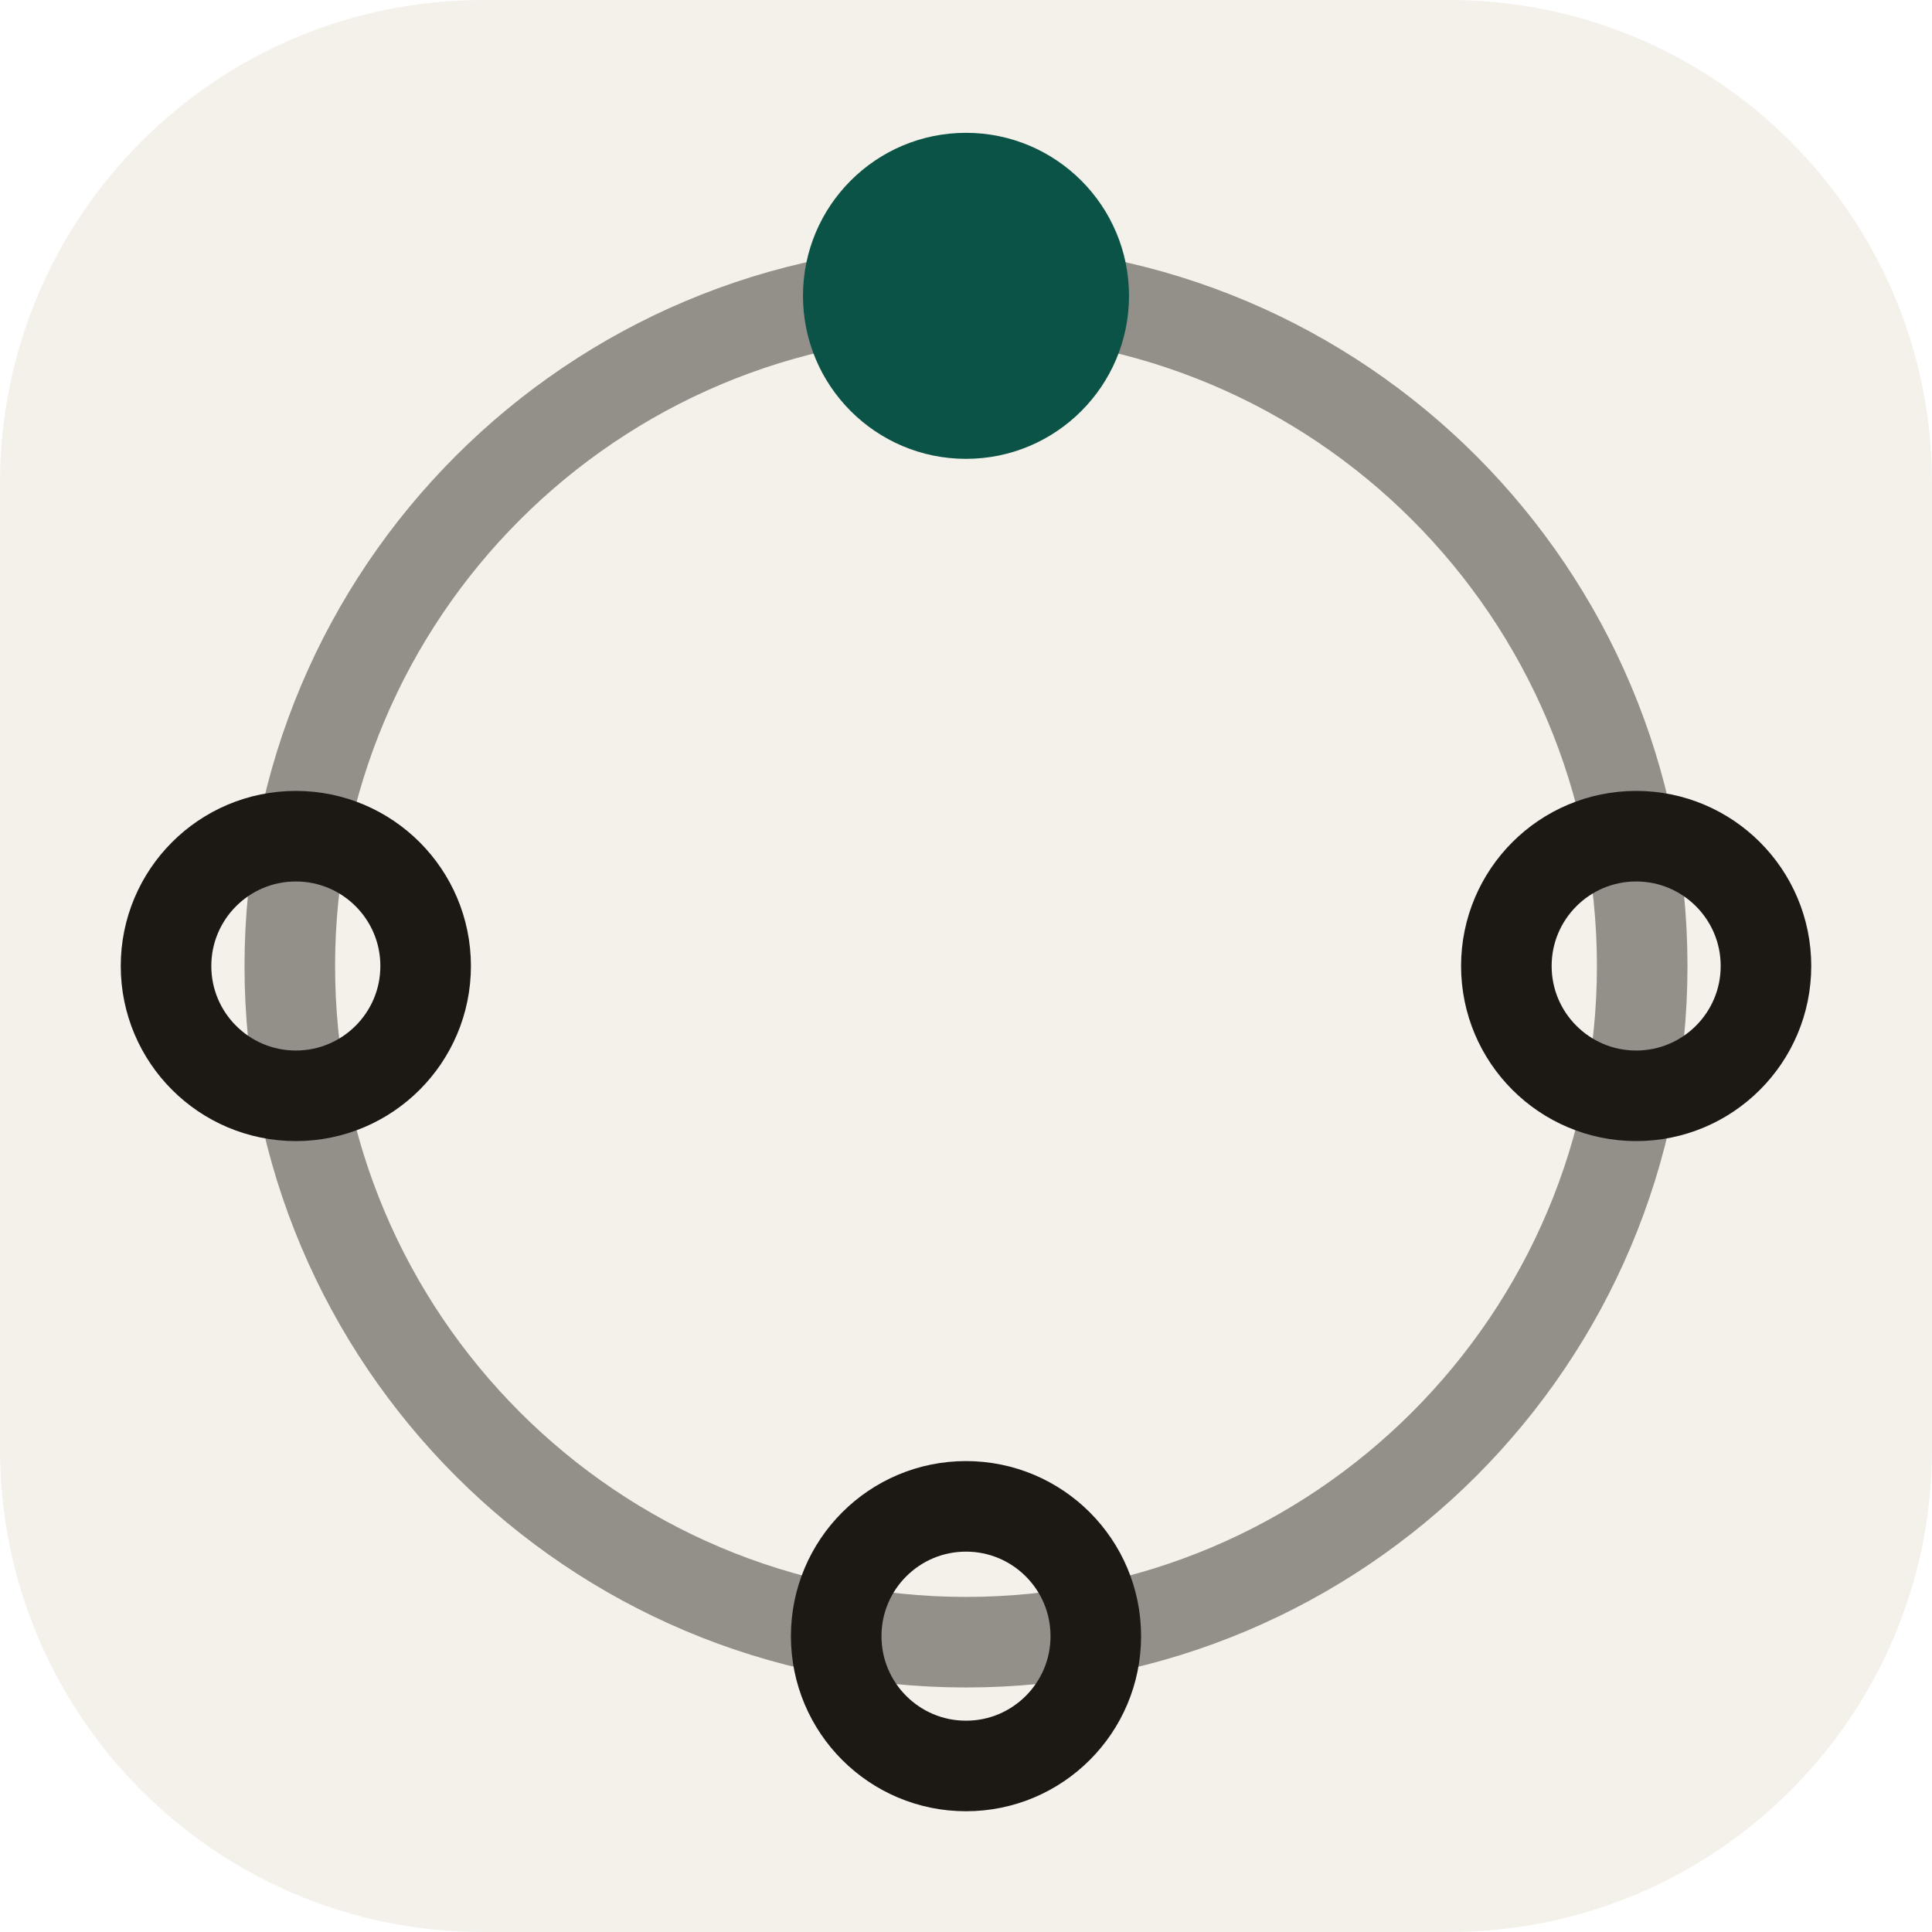
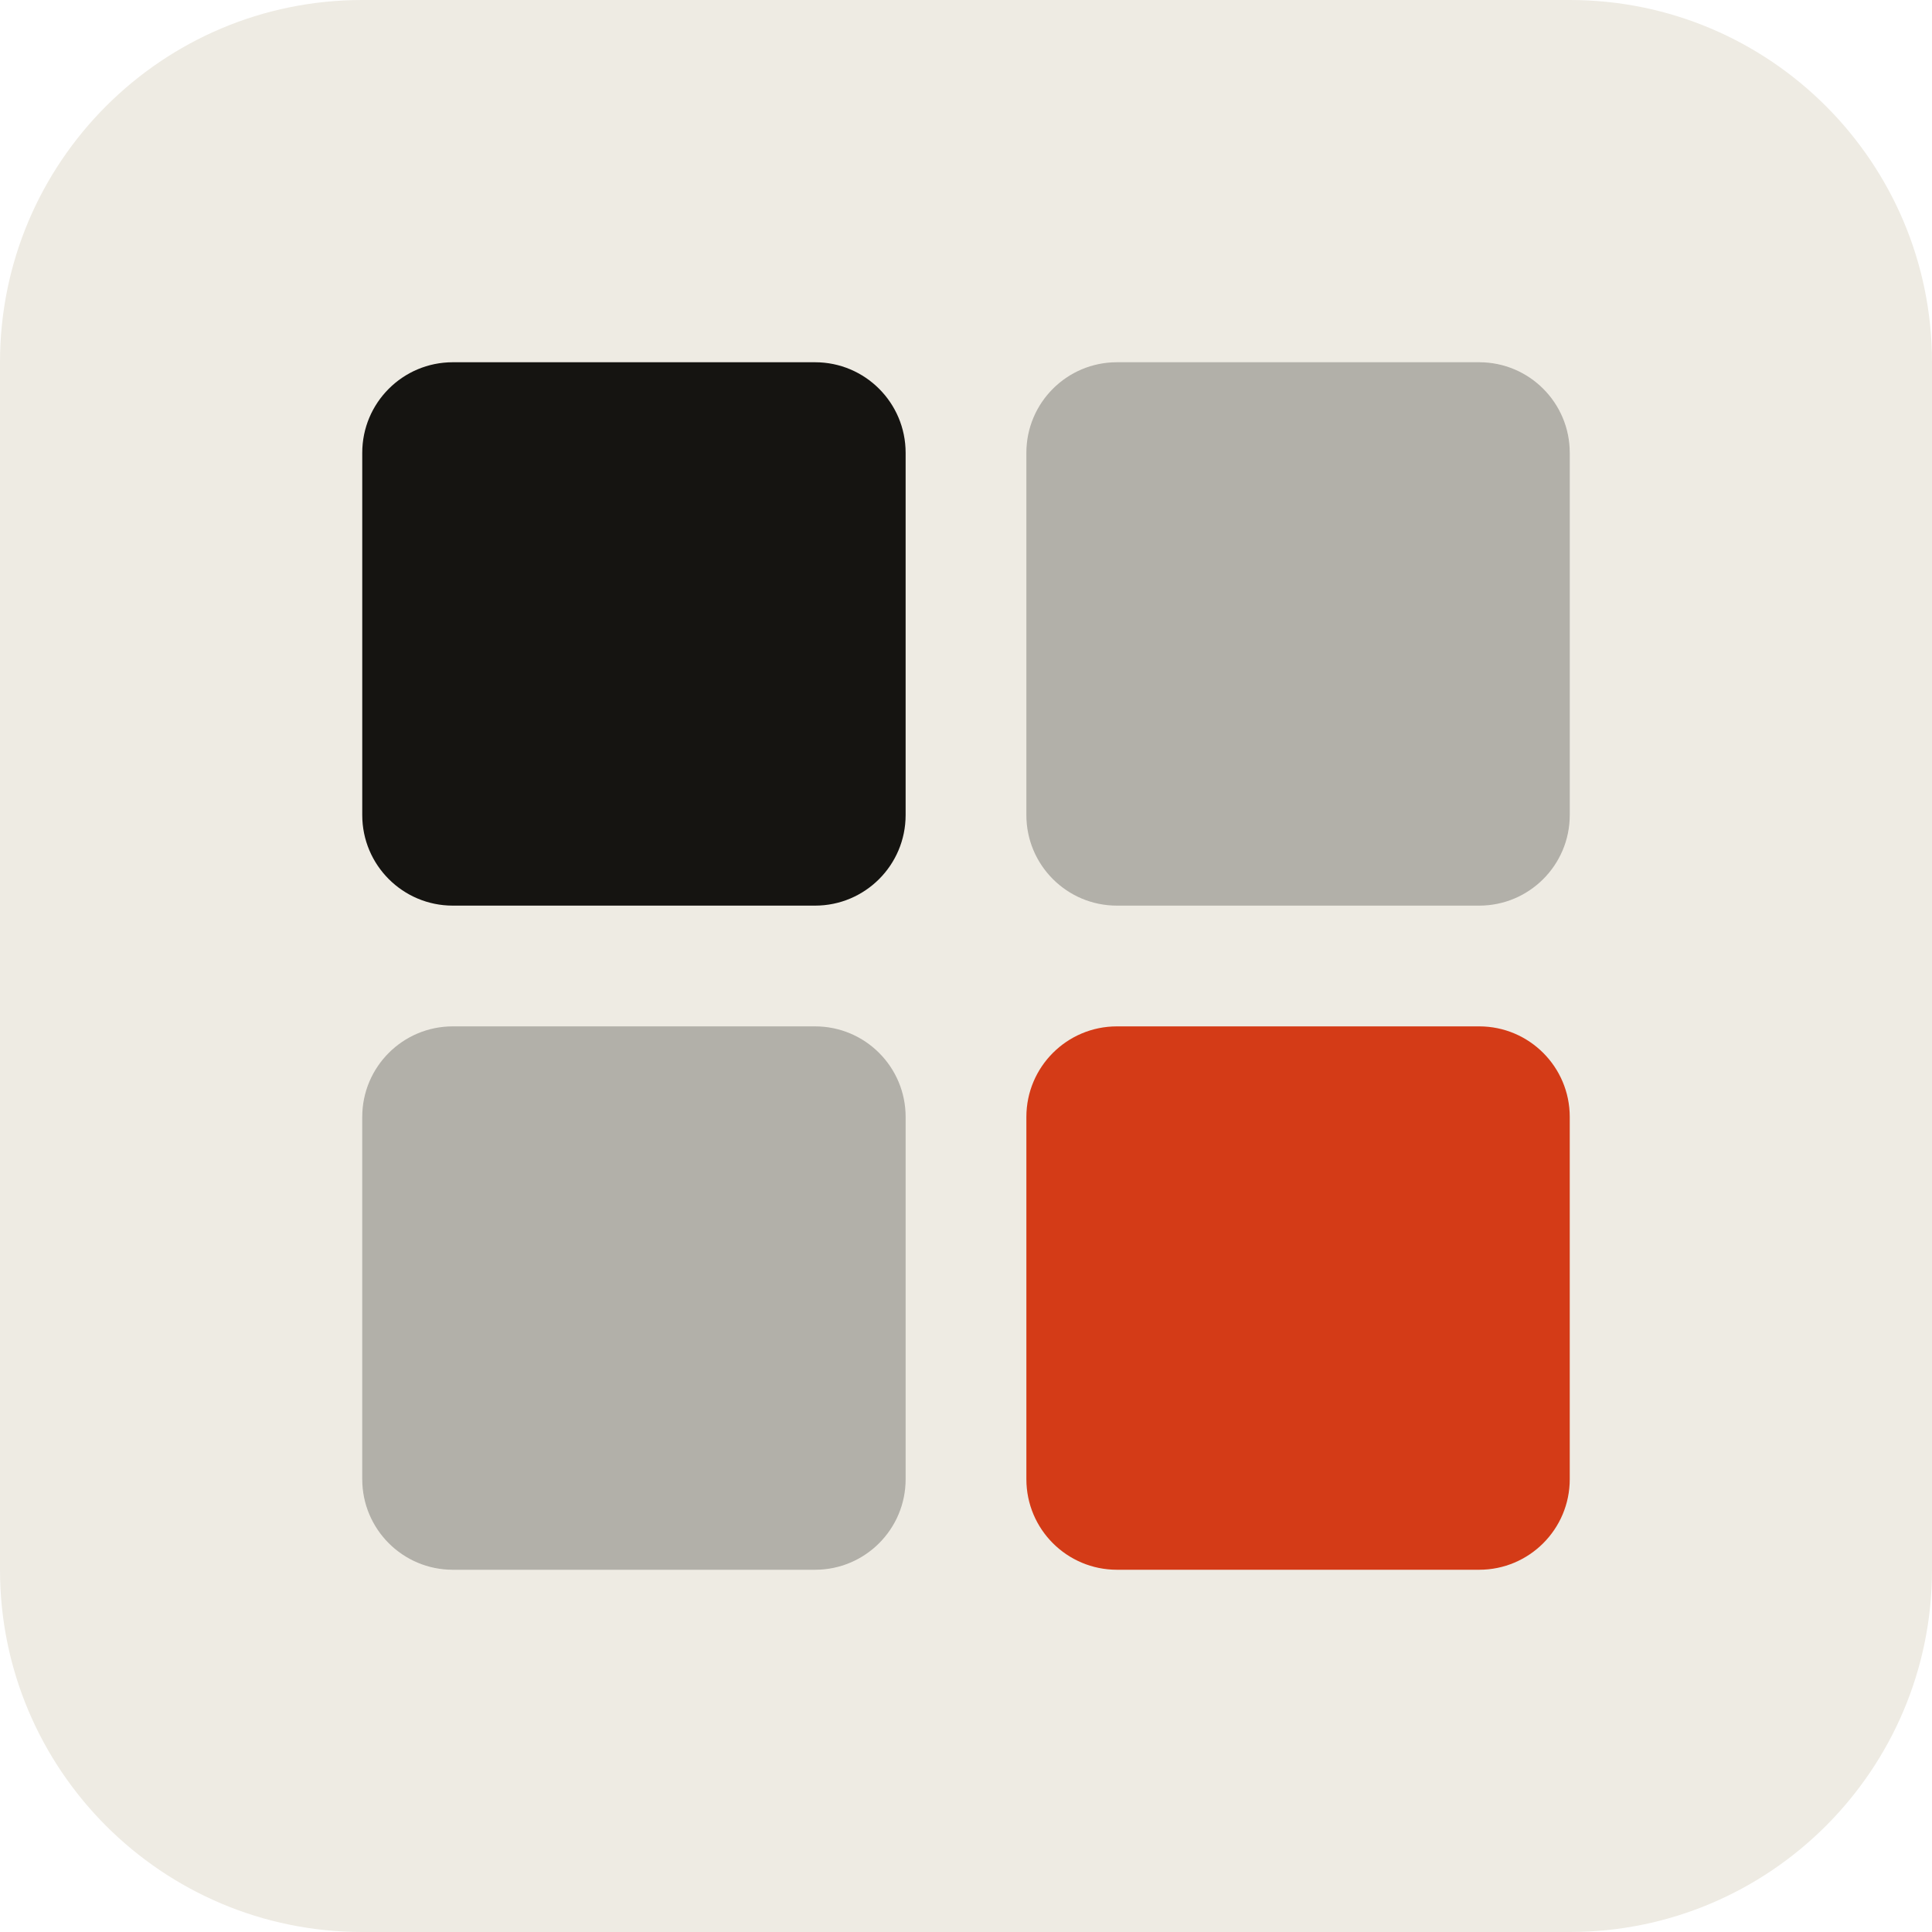
<svg xmlns="http://www.w3.org/2000/svg" viewBox="0 0 32 32">
-   <rect width="32" height="32" rx="8" fill="#F4F1EA" />
-   <circle cx="16" cy="16" r="11.2" fill="none" stroke="#1C1915" stroke-width="1.5" opacity="0.45" />
-   <circle cx="27.1" cy="16" r="2.15" fill="none" stroke="#1C1915" stroke-width="1.5" />
-   <circle cx="16" cy="27.1" r="2.15" fill="none" stroke="#1C1915" stroke-width="1.5" />
-   <circle cx="4.9" cy="16" r="2.15" fill="none" stroke="#1C1915" stroke-width="1.5" />
-   <circle cx="16" cy="4.9" r="2.7" fill="#0B5346" />
+   <style>
+     .p { fill: #EEEBE3 }
+     .i { fill: #151411 }
+     .s { fill: #D43B17 }
+     @media (prefers-color-scheme: dark) {
+       .p { fill: #131311 }
+       .i { fill: #ECE8DE }
+       .s { fill: #FF6A3D }
+     }
+   </style>
+   <rect class="p" width="32" height="32" rx="6" />
+   <rect class="i" x="6" y="6" width="9" height="9" rx="1.5" />
+   <rect class="i" x="17" y="6" width="9" height="9" rx="1.5" opacity=".28" />
+   <rect class="s" x="17" y="17" width="9" height="9" rx="1.5" />
+   <rect class="i" x="6" y="17" width="9" height="9" rx="1.5" opacity=".28" />
</svg>
